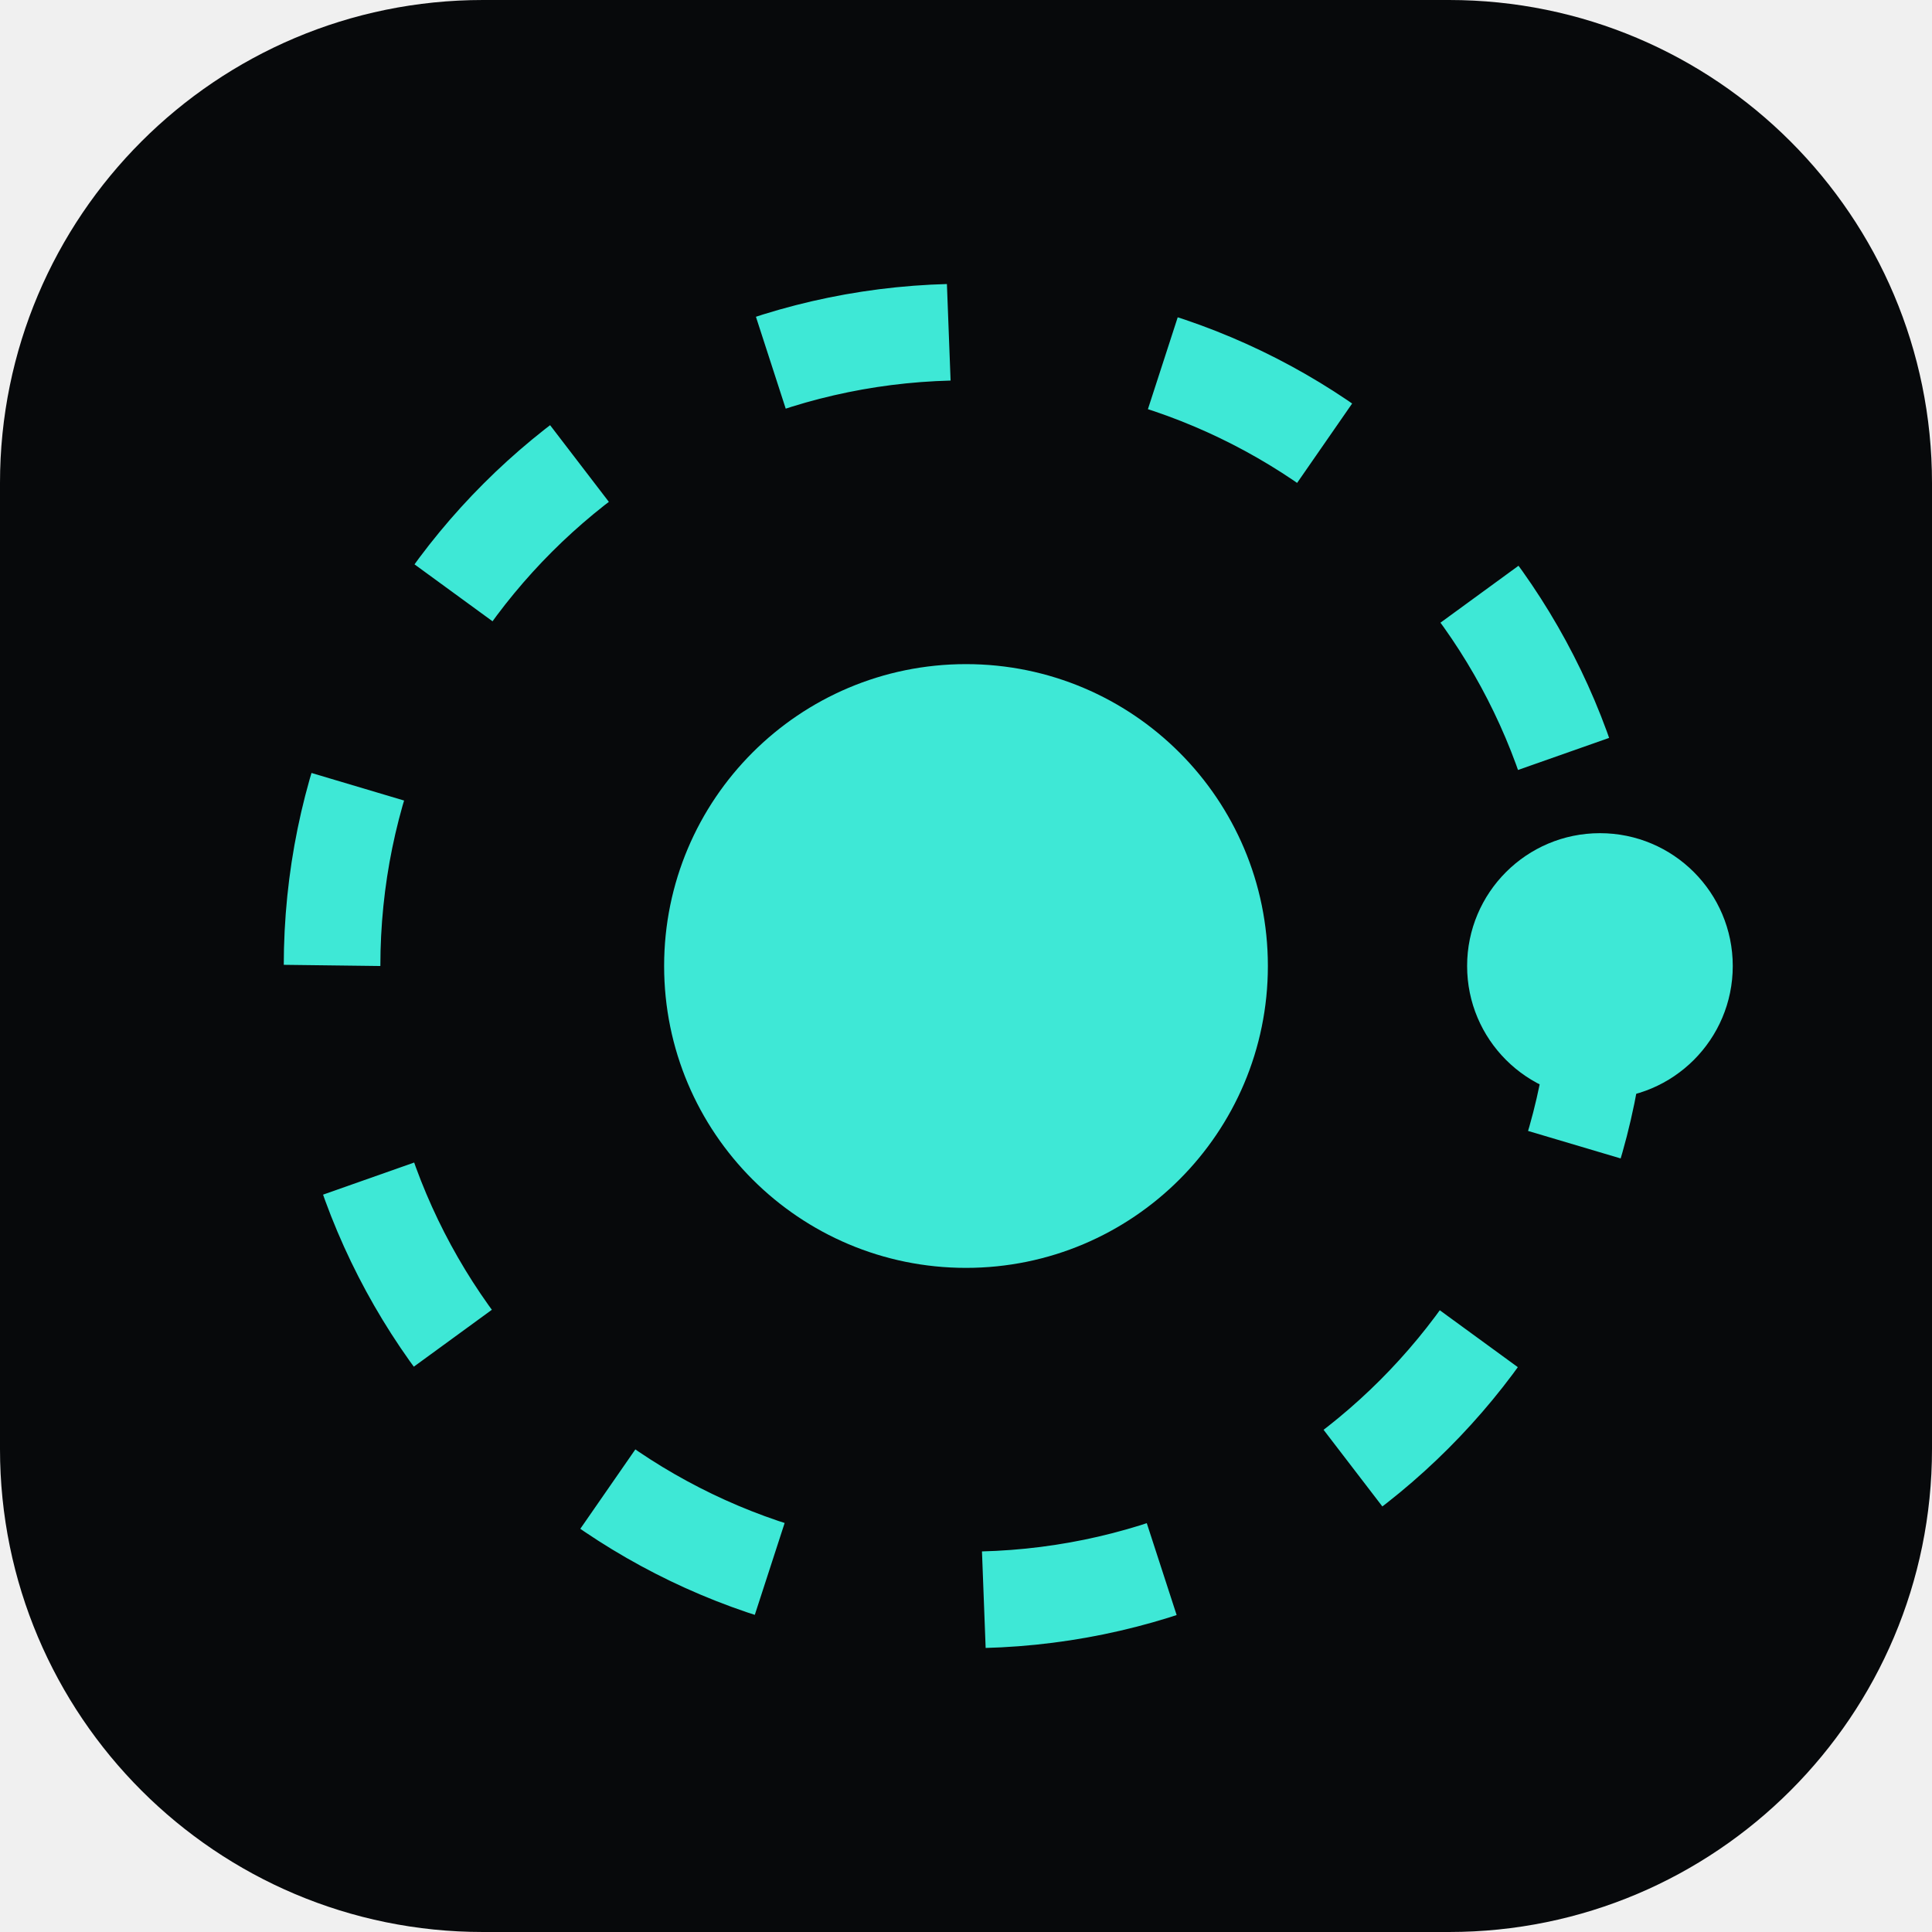
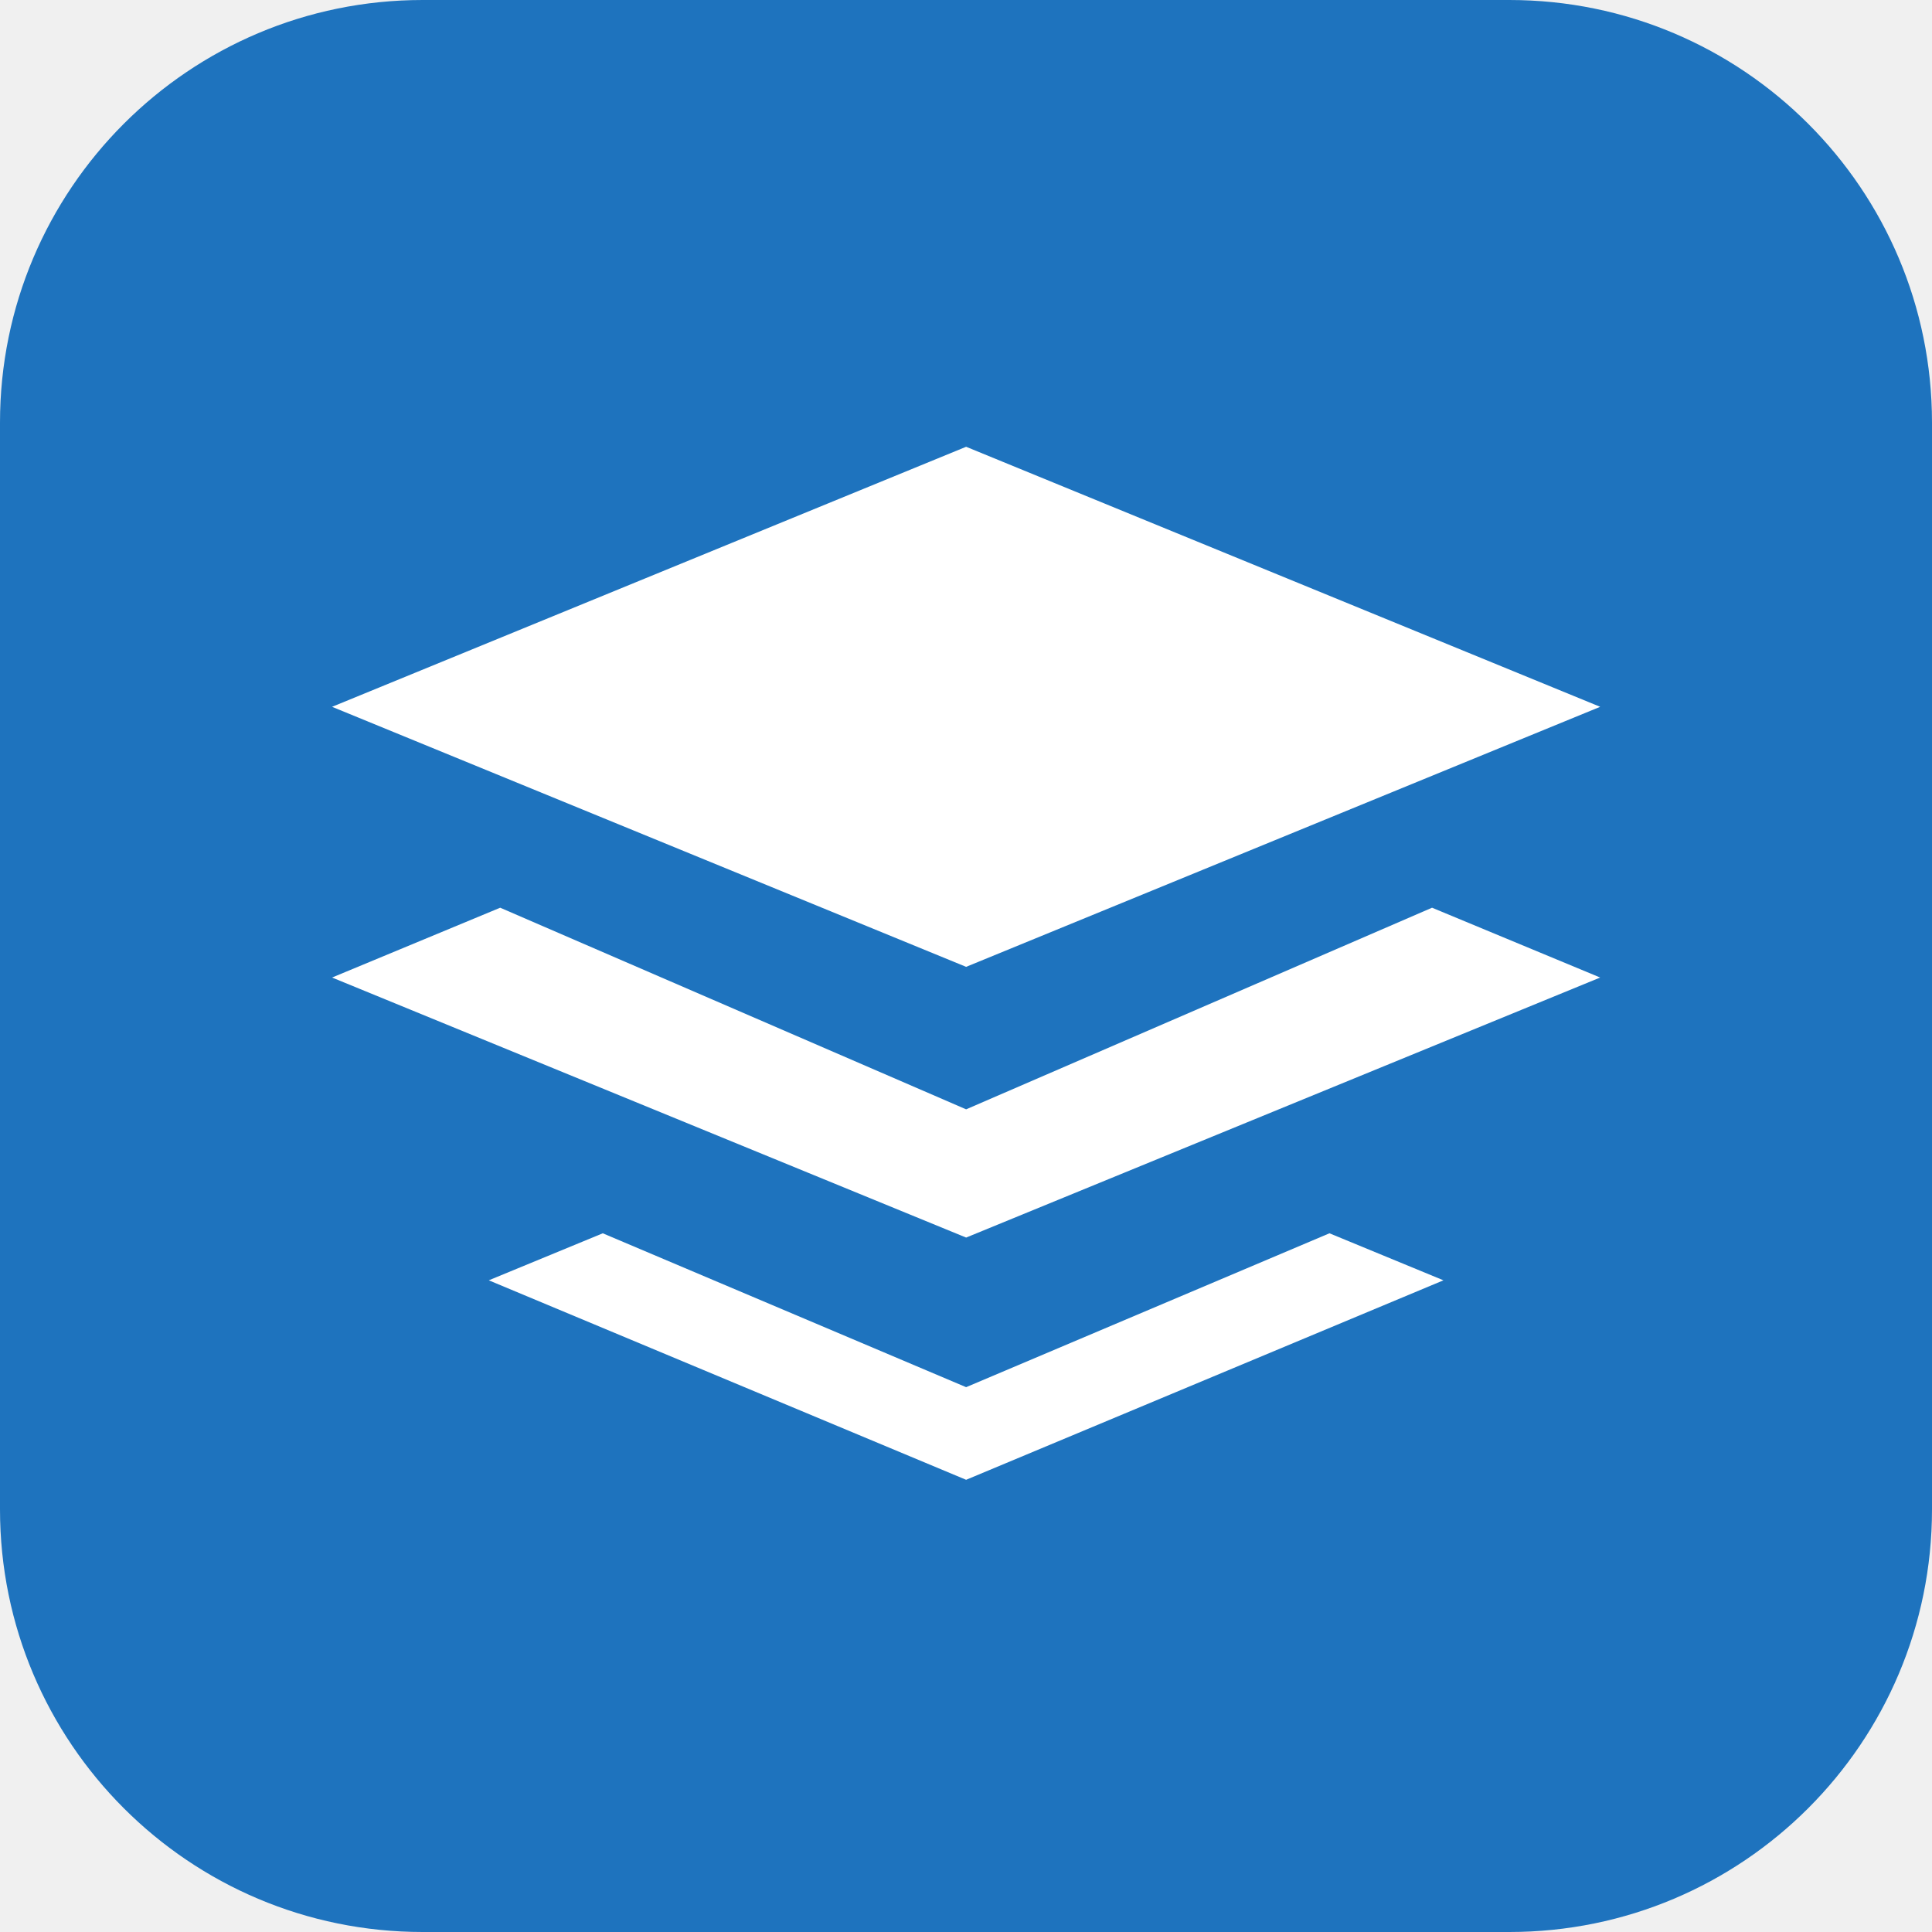
<svg xmlns="http://www.w3.org/2000/svg" viewBox="0 0 32 32">
-   <rect width="32" height="32" rx="8" fill="#07090b" />
-   <circle cx="16" cy="16" r="5" fill="#3ee8d6" />
-   <circle cx="16" cy="16" r="10.5" fill="none" stroke="#3ee8d6" stroke-width="1.6" stroke-dasharray="3 3.6" />
-   <circle cx="26.5" cy="16" r="2.2" fill="#3ee8d6" />
+   <rect width="32" height="32" rx="7" fill="#1e73be" />
+   <g fill="#fff" transform="translate(5.5 7.4) scale(.118)">
+     <path d="M89 0L178 36.5L89 73L0 36.5Z" />
+     <path d="M0 74.5L23.6 64.7L89 93L154.4 64.7L178 74.5L89 111Z" />
+     <path d="M22 117L38 110.4L89 132L140 110.4L156 117L89 145Z" />
+   </g>
</svg>
